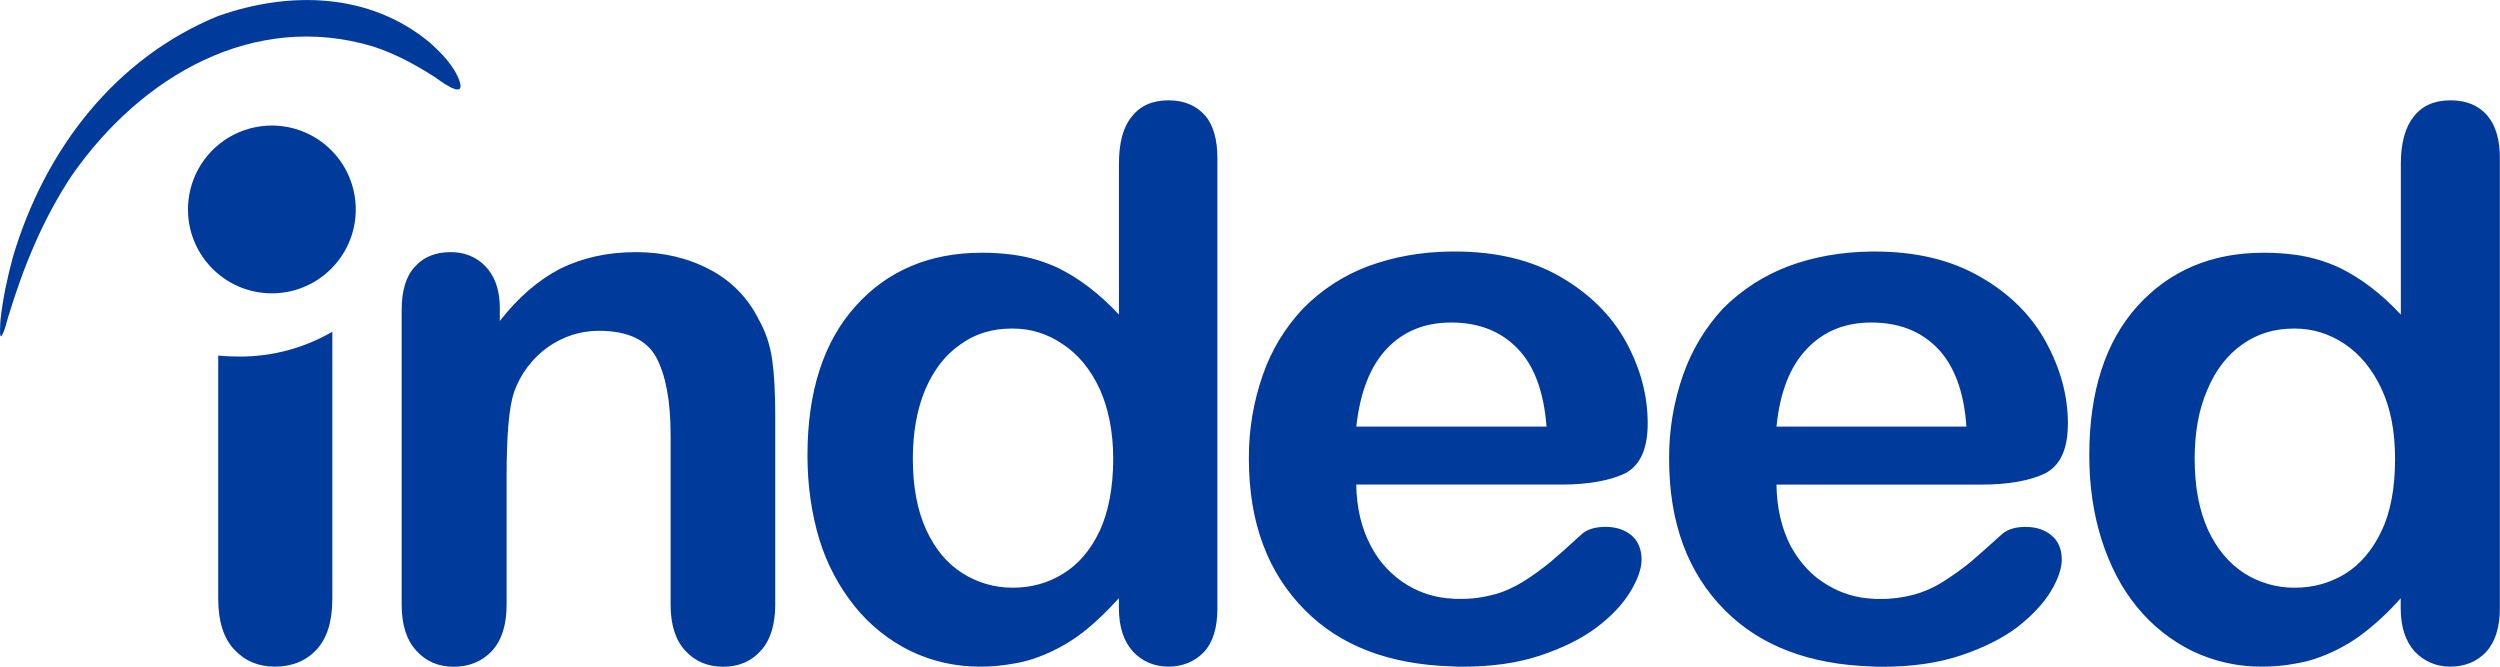
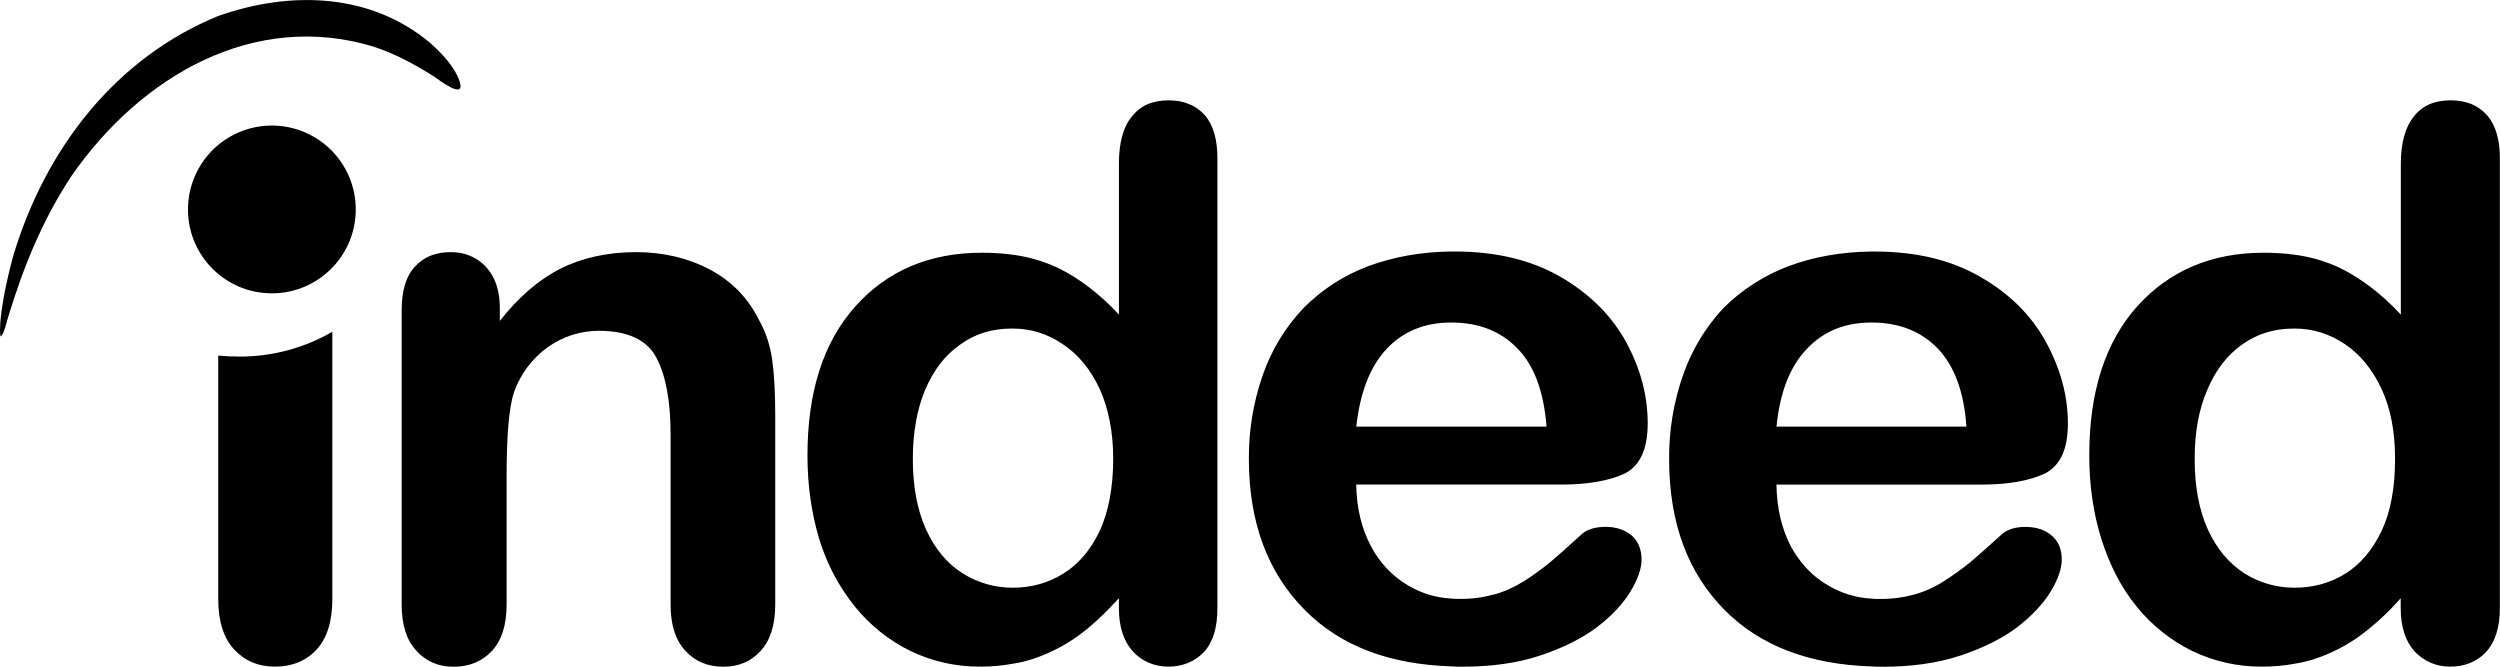
- <svg xmlns="http://www.w3.org/2000/svg" width="75" height="20" viewBox="0 0 75 20" fill="none" focusable="false" aria-hidden="true">
-   <path fill-rule="evenodd" clip-rule="evenodd" d="M74.613 3.458c-.265-.297-.62-.448-1.1-.448-.48 0-.846.159-1.101.487-.255.317-.387.793-.387 1.417v4.524c-.59-.636-1.203-1.092-1.825-1.399a4.568 4.568 0 0 0-1.356-.397 6.917 6.917 0 0 0-.937-.06c-1.559 0-2.822.536-3.791 1.608-.958 1.072-1.438 2.56-1.438 4.472 0 .904.123 1.747.367 2.52.246.772.59 1.448 1.06 2.022a4.975 4.975 0 0 0 1.67 1.33 4.766 4.766 0 0 0 2.089.465c.345 0 .672-.029.977-.088.205-.03.397-.08.592-.14a5.086 5.086 0 0 0 1.335-.674 7.8 7.8 0 0 0 1.253-1.15v.297c0 .565.143.992.418 1.3.286.297.643.455 1.07.455.438 0 .794-.149 1.07-.435.273-.298.417-.734.417-1.318V4.758c.004-.567-.128-1.004-.383-1.3zm-3.169 12.477c-.275.575-.643 1.002-1.09 1.28-.46.279-.96.416-1.51.416h-.01a2.79 2.79 0 0 1-1.509-.435c-.459-.298-.825-.734-1.089-1.309-.264-.585-.396-1.29-.396-2.123 0-.784.121-1.477.377-2.062.245-.596.601-1.052 1.05-1.368.46-.328.97-.477 1.548-.477h.03c.541 0 1.04.158 1.499.465.459.308.825.756 1.1 1.34.275.585.408 1.29.408 2.102 0 .872-.133 1.597-.408 2.171zm-9.896.13c-.194-.168-.459-.258-.785-.258-.296 0-.52.07-.683.199-.398.356-.713.644-.96.852-.242.199-.52.397-.813.584a3.27 3.27 0 0 1-.896.399 3.798 3.798 0 0 1-1.03.128c-.081 0-.163 0-.235-.01a2.829 2.829 0 0 1-1.303-.397c-.47-.267-.836-.662-1.122-1.179-.275-.536-.418-1.15-.427-1.845h6.145c.825 0 1.466-.12 1.915-.337.46-.239.683-.735.683-1.498 0-.833-.224-1.646-.662-2.45-.438-.795-1.09-1.449-1.976-1.953-.878-.506-1.927-.754-3.16-.754h-.091c-.907.01-1.743.16-2.486.437a5.54 5.54 0 0 0-1.969 1.269 5.677 5.677 0 0 0-1.2 1.994 7.49 7.49 0 0 0-.42 2.518c0 1.925.562 3.432 1.682 4.552 1.06 1.062 2.527 1.618 4.391 1.677.103.01.213.01.327.01.876 0 1.66-.11 2.342-.337.683-.228 1.244-.507 1.694-.843.446-.347.783-.704 1.007-1.07.224-.367.337-.695.337-.963 0-.31-.1-.557-.305-.725zm-7.336-5.605c.5-.526 1.141-.784 1.926-.784h.012c.814 0 1.477.258 1.976.773.5.517.795 1.3.867 2.35h-5.698c.101-1.03.408-1.814.917-2.339zm-6.045 5.346c-.305 0-.529.07-.692.198-.387.357-.713.645-.958.853-.245.198-.51.397-.806.584-.294.179-.591.318-.906.398a3.742 3.742 0 0 1-1.03.128c-.08 0-.162 0-.234-.01a2.841 2.841 0 0 1-1.304-.396 2.932 2.932 0 0 1-1.11-1.18c-.286-.535-.429-1.15-.44-1.844h6.155c.815 0 1.456-.12 1.915-.338.448-.238.674-.734.674-1.497 0-.834-.215-1.647-.653-2.45-.438-.795-1.1-1.45-1.976-1.954-.878-.505-1.937-.753-3.158-.753h-.103c-.906.01-1.731.16-2.486.437a5.383 5.383 0 0 0-1.957 1.268 5.54 5.54 0 0 0-1.212 1.994 7.451 7.451 0 0 0-.42 2.518c0 1.925.572 3.432 1.692 4.552 1.06 1.063 2.517 1.618 4.382 1.677.112.01.212.01.326.01.886 0 1.661-.109 2.343-.336.682-.229 1.244-.507 1.691-.843.46-.348.785-.704 1.01-1.07.223-.367.337-.695.337-.964 0-.307-.103-.555-.296-.723-.202-.17-.469-.26-.784-.26zm-6.562-5.346c.499-.526 1.142-.784 1.927-.784h.011c.814 0 1.477.258 1.976.773.509.517.795 1.3.877 2.35h-5.707c.112-1.03.419-1.814.916-2.339zM6.547 17.969v-7.301c.212.02.417.029.631.029a5.514 5.514 0 0 0 2.792-.744v8.014c0 .685-.163 1.19-.48 1.528-.315.336-.733.504-1.242.504-.5 0-.897-.168-1.223-.515-.315-.336-.478-.842-.478-1.515zm29.6-14.51c-.265-.298-.631-.449-1.09-.449-.48 0-.846.159-1.102.487-.264.317-.387.793-.387 1.417v4.524c-.59-.636-1.2-1.092-1.824-1.399a4.644 4.644 0 0 0-1.354-.397 6.901 6.901 0 0 0-.938-.06c-1.559 0-2.833.536-3.79 1.608-.959 1.072-1.438 2.56-1.438 4.472 0 .904.123 1.747.356 2.52a6.03 6.03 0 0 0 1.072 2.022 4.96 4.96 0 0 0 1.67 1.33 4.766 4.766 0 0 0 2.089.465c.336 0 .662-.029.977-.088.205-.03.398-.08.592-.14a5.086 5.086 0 0 0 1.335-.674c.417-.298.827-.685 1.252-1.15v.297c0 .565.144.992.419 1.3.275.297.643.455 1.07.455.417 0 .785-.149 1.06-.435.275-.298.406-.734.406-1.318V4.758c.001-.567-.12-1.004-.374-1.3zm-3.16 12.476c-.274.575-.642 1.002-1.1 1.28-.448.279-.959.416-1.497.416h-.01c-.55 0-1.05-.149-1.508-.435-.468-.298-.825-.734-1.09-1.309-.264-.585-.397-1.29-.397-2.123 0-.784.123-1.477.366-2.062.254-.596.601-1.052 1.06-1.368.448-.328.968-.477 1.539-.477h.04c.54 0 1.039.158 1.488.465.469.308.835.756 1.11 1.34.264.585.408 1.29.408 2.102 0 .872-.144 1.597-.408 2.171zM14.995 9.25v.378c.56-.715 1.161-1.23 1.814-1.568.662-.326 1.416-.496 2.272-.496.826 0 1.57.18 2.22.526a3.35 3.35 0 0 1 1.457 1.488c.215.376.348.784.408 1.221.061.426.091.981.091 1.656v5.685c0 .614-.153 1.08-.438 1.387-.284.317-.662.475-1.12.475-.47 0-.846-.158-1.142-.484-.296-.319-.439-.783-.439-1.378v-5.093c0-1.011-.143-1.784-.428-2.32-.285-.534-.867-.803-1.72-.803-.562 0-1.07.168-1.53.486a2.826 2.826 0 0 0-1.018 1.35c-.153.455-.224 1.298-.224 2.56v3.818c0 .624-.152 1.08-.447 1.399-.296.307-.672.465-1.142.465-.459 0-.827-.158-1.121-.484-.296-.319-.438-.783-.438-1.378V9.3c0-.584.133-1.02.398-1.3.254-.286.61-.436 1.07-.436.275 0 .52.06.743.189.224.128.406.317.54.574.132.258.194.567.194.923zM6.566.473c2.12-.744 4.535-.704 6.348.822.337.307.723.695.876 1.15.184.577-.641-.06-.754-.139-.592-.377-1.182-.694-1.844-.912-3.566-1.07-6.94.864-9.038 3.87C1.278 6.59.707 7.99.24 9.526c-.052.168-.092.387-.184.535-.093.17-.04-.455-.04-.476.07-.635.203-1.25.368-1.864.967-3.273 3.106-6 6.183-7.25zm4.106 5.881a2.517 2.517 0 0 1-5.032 0 2.517 2.517 0 1 1 5.032 0z" fill="#003A9B" />
+ <svg xmlns="http://www.w3.org/2000/svg" viewBox="0 0 75 20">
+   <path d="M74.613 3.458c-.265-.297-.62-.448-1.1-.448-.48 0-.846.159-1.101.487-.255.317-.387.793-.387 1.417v4.524c-.59-.636-1.203-1.092-1.825-1.399a4.568 4.568 0 0 0-1.356-.397 6.917 6.917 0 0 0-.937-.06c-1.559 0-2.822.536-3.791 1.608-.958 1.072-1.438 2.56-1.438 4.472 0 .904.123 1.747.367 2.52.246.772.59 1.448 1.06 2.022a4.975 4.975 0 0 0 1.67 1.33 4.766 4.766 0 0 0 2.089.465c.345 0 .672-.029.977-.088.205-.03.397-.08.592-.14a5.086 5.086 0 0 0 1.335-.674 7.8 7.8 0 0 0 1.253-1.15v.297c0 .565.143.992.418 1.3.286.297.643.455 1.07.455.438 0 .794-.149 1.07-.435.273-.298.417-.734.417-1.318V4.758c.004-.567-.128-1.004-.383-1.3zm-3.169 12.477c-.275.575-.643 1.002-1.09 1.28-.46.279-.96.416-1.51.416h-.01a2.79 2.79 0 0 1-1.509-.435c-.459-.298-.825-.734-1.089-1.309-.264-.585-.396-1.29-.396-2.123 0-.784.121-1.477.377-2.062.245-.596.601-1.052 1.05-1.368.46-.328.97-.477 1.548-.477h.03c.541 0 1.04.158 1.499.465.459.308.825.756 1.1 1.34.275.585.408 1.29.408 2.102 0 .872-.133 1.597-.408 2.171zm-9.896.13c-.194-.168-.459-.258-.785-.258-.296 0-.52.07-.683.199-.398.356-.713.644-.96.852-.242.199-.52.397-.813.584a3.27 3.27 0 0 1-.896.399 3.798 3.798 0 0 1-1.03.128c-.081 0-.163 0-.235-.01a2.829 2.829 0 0 1-1.303-.397c-.47-.267-.836-.662-1.122-1.179-.275-.536-.418-1.15-.427-1.845h6.145c.825 0 1.466-.12 1.915-.337.46-.239.683-.735.683-1.498 0-.833-.224-1.646-.662-2.45-.438-.795-1.09-1.449-1.976-1.953-.878-.506-1.927-.754-3.16-.754h-.091c-.907.01-1.743.16-2.486.437a5.54 5.54 0 0 0-1.969 1.269 5.677 5.677 0 0 0-1.2 1.994 7.49 7.49 0 0 0-.42 2.518c0 1.925.562 3.432 1.682 4.552 1.06 1.062 2.527 1.618 4.391 1.677.103.01.213.01.327.01.876 0 1.66-.11 2.342-.337.683-.228 1.244-.507 1.694-.843.446-.347.783-.704 1.007-1.07.224-.367.337-.695.337-.963 0-.31-.1-.557-.305-.725zm-7.336-5.605c.5-.526 1.141-.784 1.926-.784h.012c.814 0 1.477.258 1.976.773.5.517.795 1.3.867 2.35h-5.698c.101-1.03.408-1.814.917-2.339zm-6.045 5.346c-.305 0-.529.07-.692.198-.387.357-.713.645-.958.853-.245.198-.51.397-.806.584-.294.179-.591.318-.906.398a3.742 3.742 0 0 1-1.03.128c-.08 0-.162 0-.234-.01a2.841 2.841 0 0 1-1.304-.396 2.932 2.932 0 0 1-1.11-1.18c-.286-.535-.429-1.15-.44-1.844h6.155c.815 0 1.456-.12 1.915-.338.448-.238.674-.734.674-1.497 0-.834-.215-1.647-.653-2.45-.438-.795-1.1-1.45-1.976-1.954-.878-.505-1.937-.753-3.158-.753h-.103c-.906.01-1.731.16-2.486.437a5.383 5.383 0 0 0-1.957 1.268 5.54 5.54 0 0 0-1.212 1.994 7.451 7.451 0 0 0-.42 2.518c0 1.925.572 3.432 1.692 4.552 1.06 1.063 2.517 1.618 4.382 1.677.112.01.212.01.326.01.886 0 1.661-.109 2.343-.336.682-.229 1.244-.507 1.691-.843.46-.348.785-.704 1.01-1.07.223-.367.337-.695.337-.964 0-.307-.103-.555-.296-.723-.202-.17-.469-.26-.784-.26zm-6.562-5.346c.499-.526 1.142-.784 1.927-.784h.011c.814 0 1.477.258 1.976.773.509.517.795 1.3.877 2.35h-5.707c.112-1.03.419-1.814.916-2.339zM6.547 17.969v-7.301c.212.02.417.029.631.029a5.514 5.514 0 0 0 2.792-.744v8.014c0 .685-.163 1.19-.48 1.528-.315.336-.733.504-1.242.504-.5 0-.897-.168-1.223-.515-.315-.336-.478-.842-.478-1.515zm29.6-14.51c-.265-.298-.631-.449-1.09-.449-.48 0-.846.159-1.102.487-.264.317-.387.793-.387 1.417v4.524c-.59-.636-1.2-1.092-1.824-1.399a4.644 4.644 0 0 0-1.354-.397 6.901 6.901 0 0 0-.938-.06c-1.559 0-2.833.536-3.79 1.608-.959 1.072-1.438 2.56-1.438 4.472 0 .904.123 1.747.356 2.52a6.03 6.03 0 0 0 1.072 2.022 4.96 4.96 0 0 0 1.67 1.33 4.766 4.766 0 0 0 2.089.465c.336 0 .662-.029.977-.088.205-.03.398-.08.592-.14a5.086 5.086 0 0 0 1.335-.674c.417-.298.827-.685 1.252-1.15v.297c0 .565.144.992.419 1.3.275.297.643.455 1.07.455.417 0 .785-.149 1.06-.435.275-.298.406-.734.406-1.318V4.758c.001-.567-.12-1.004-.374-1.3zm-3.16 12.476c-.274.575-.642 1.002-1.1 1.28-.448.279-.959.416-1.497.416h-.01c-.55 0-1.05-.149-1.508-.435-.468-.298-.825-.734-1.09-1.309-.264-.585-.397-1.29-.397-2.123 0-.784.123-1.477.366-2.062.254-.596.601-1.052 1.06-1.368.448-.328.968-.477 1.539-.477h.04c.54 0 1.039.158 1.488.465.469.308.835.756 1.11 1.34.264.585.408 1.29.408 2.102 0 .872-.144 1.597-.408 2.171zM14.995 9.25v.378c.56-.715 1.161-1.23 1.814-1.568.662-.326 1.416-.496 2.272-.496.826 0 1.57.18 2.22.526a3.35 3.35 0 0 1 1.457 1.488c.215.376.348.784.408 1.221.061.426.091.981.091 1.656v5.685c0 .614-.153 1.08-.438 1.387-.284.317-.662.475-1.12.475-.47 0-.846-.158-1.142-.484-.296-.319-.439-.783-.439-1.378v-5.093c0-1.011-.143-1.784-.428-2.32-.285-.534-.867-.803-1.72-.803-.562 0-1.07.168-1.53.486a2.826 2.826 0 0 0-1.018 1.35c-.153.455-.224 1.298-.224 2.56v3.818c0 .624-.152 1.08-.447 1.399-.296.307-.672.465-1.142.465-.459 0-.827-.158-1.121-.484-.296-.319-.438-.783-.438-1.378V9.3c0-.584.133-1.02.398-1.3.254-.286.61-.436 1.07-.436.275 0 .52.06.743.189.224.128.406.317.54.574.132.258.194.567.194.923zM6.566.473c2.12-.744 4.535-.704 6.348.822.337.307.723.695.876 1.15.184.577-.641-.06-.754-.139-.592-.377-1.182-.694-1.844-.912-3.566-1.07-6.94.864-9.038 3.87C1.278 6.59.707 7.99.24 9.526c-.052.168-.092.387-.184.535-.093.17-.04-.455-.04-.476.07-.635.203-1.25.368-1.864.967-3.273 3.106-6 6.183-7.25zm4.106 5.881a2.517 2.517 0 0 1-5.032 0 2.517 2.517 0 1 1 5.032 0z" />
</svg>
